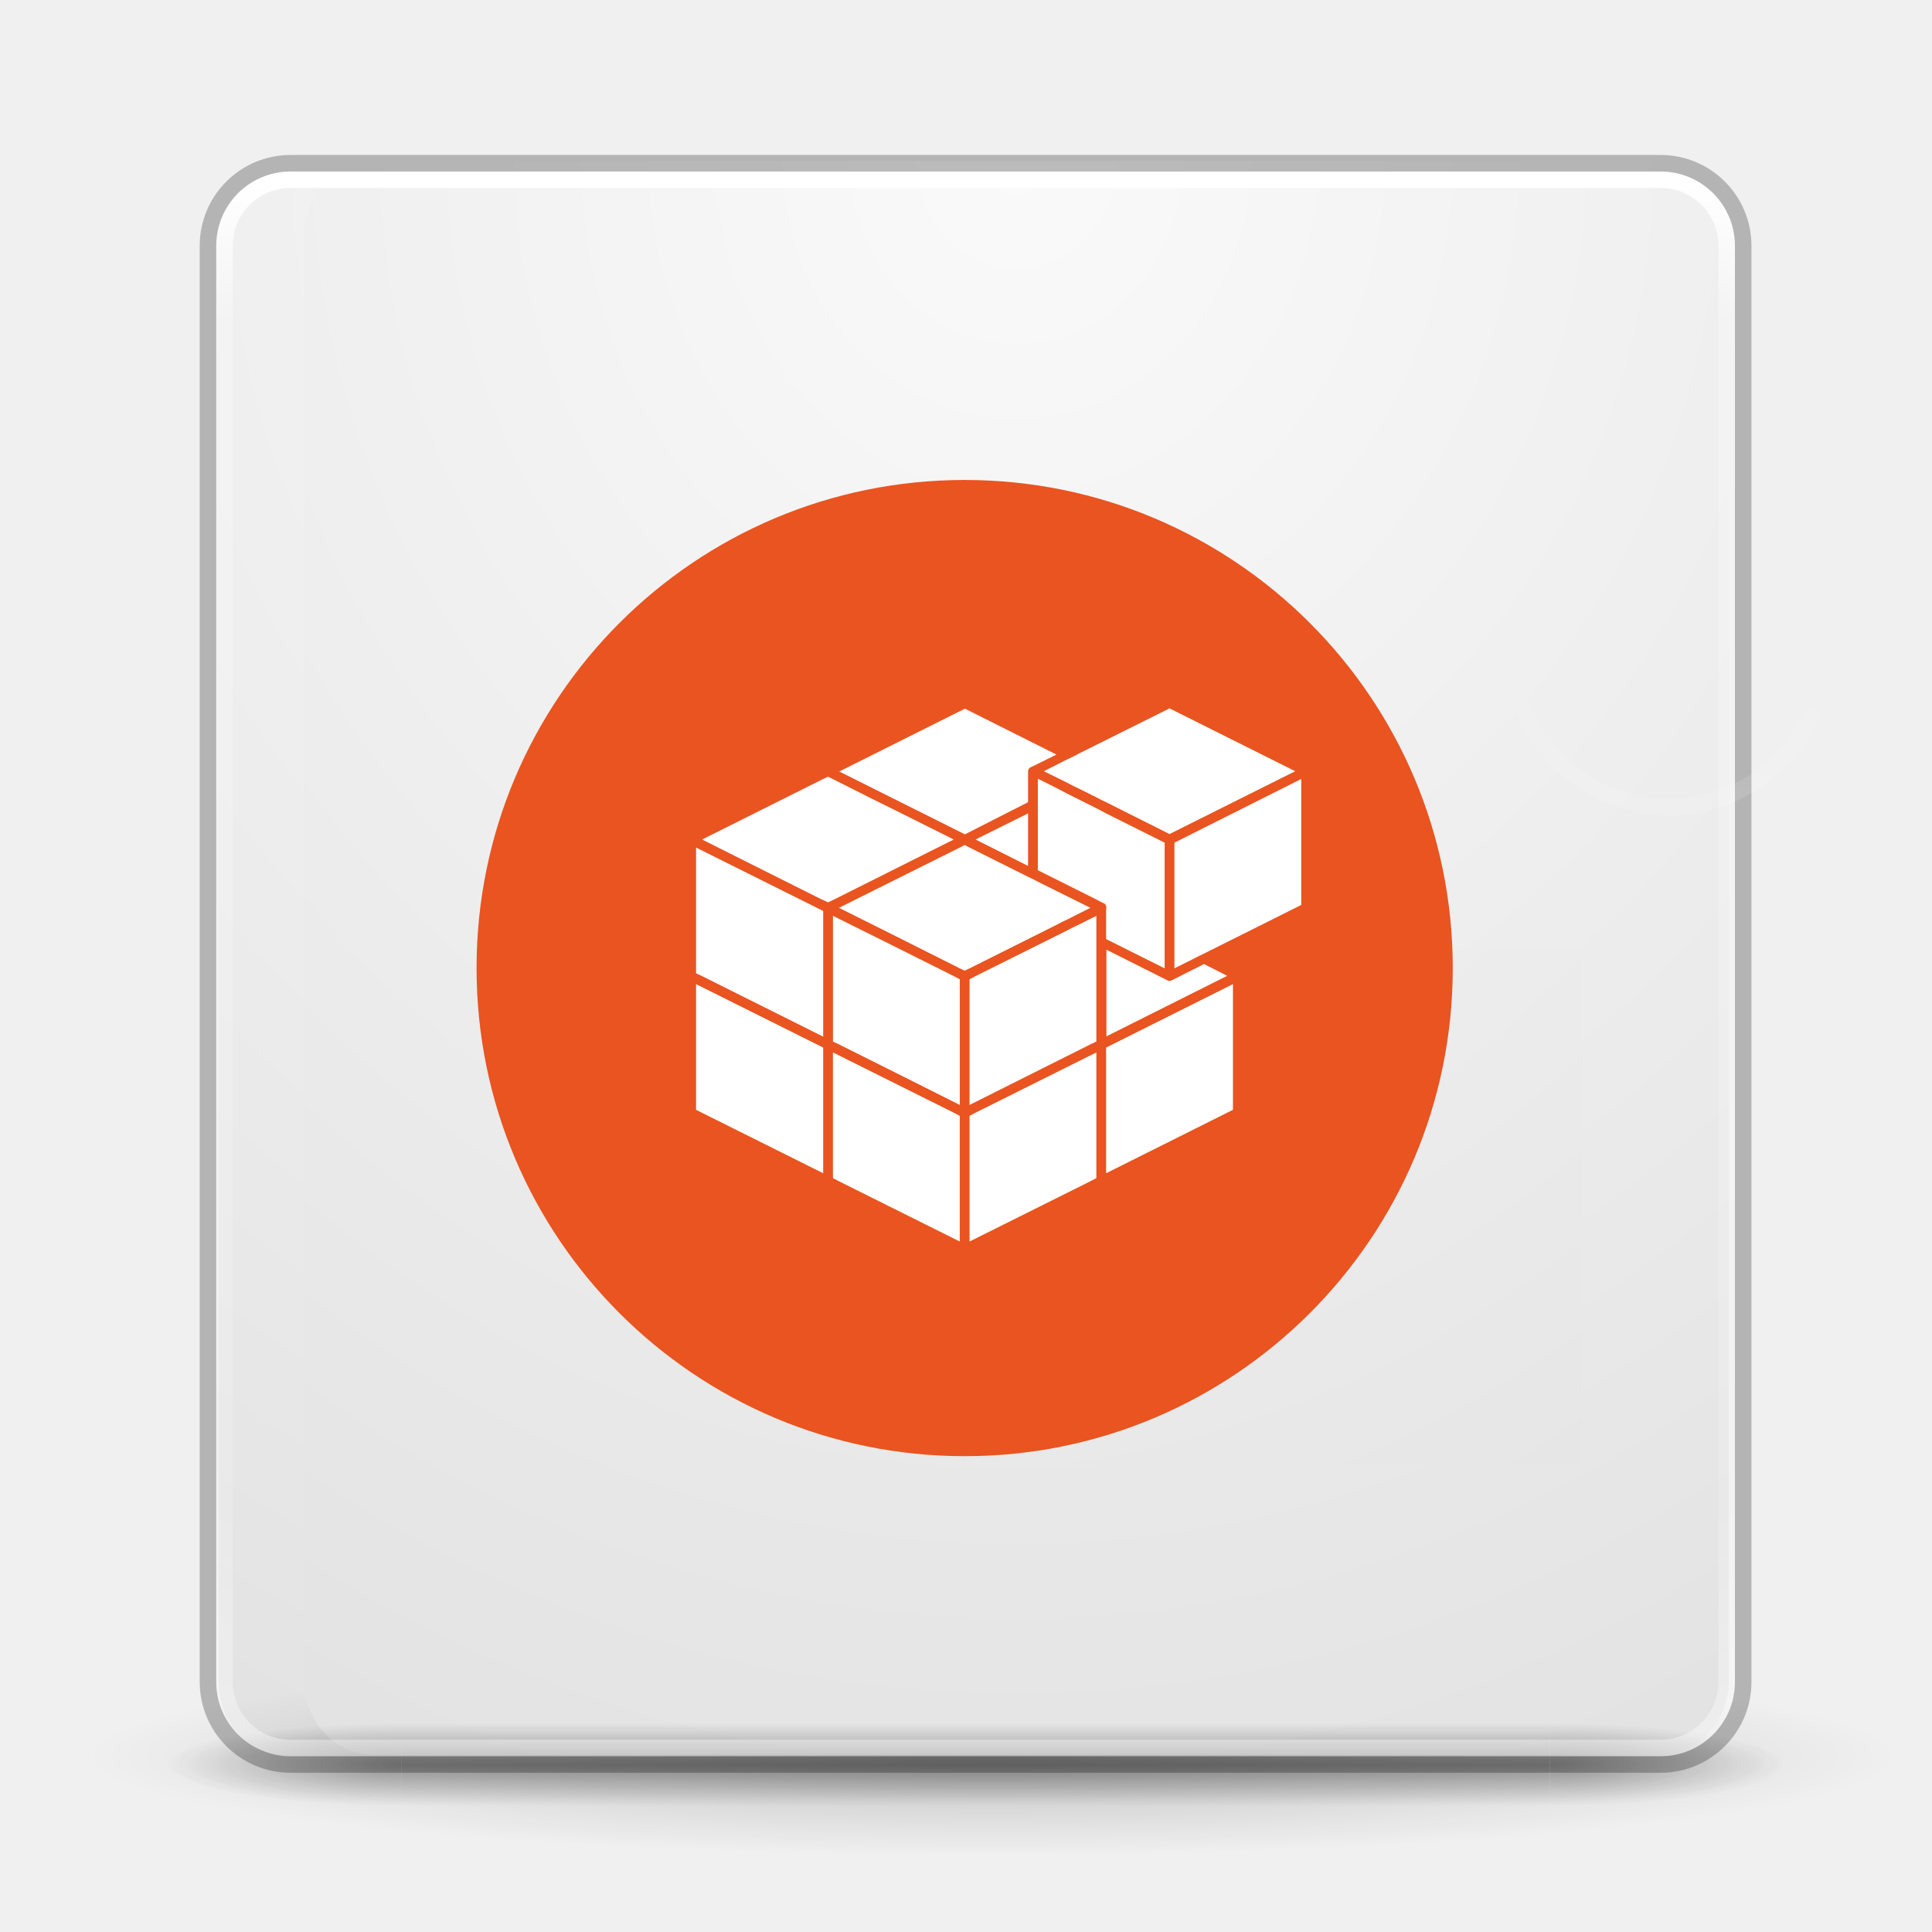
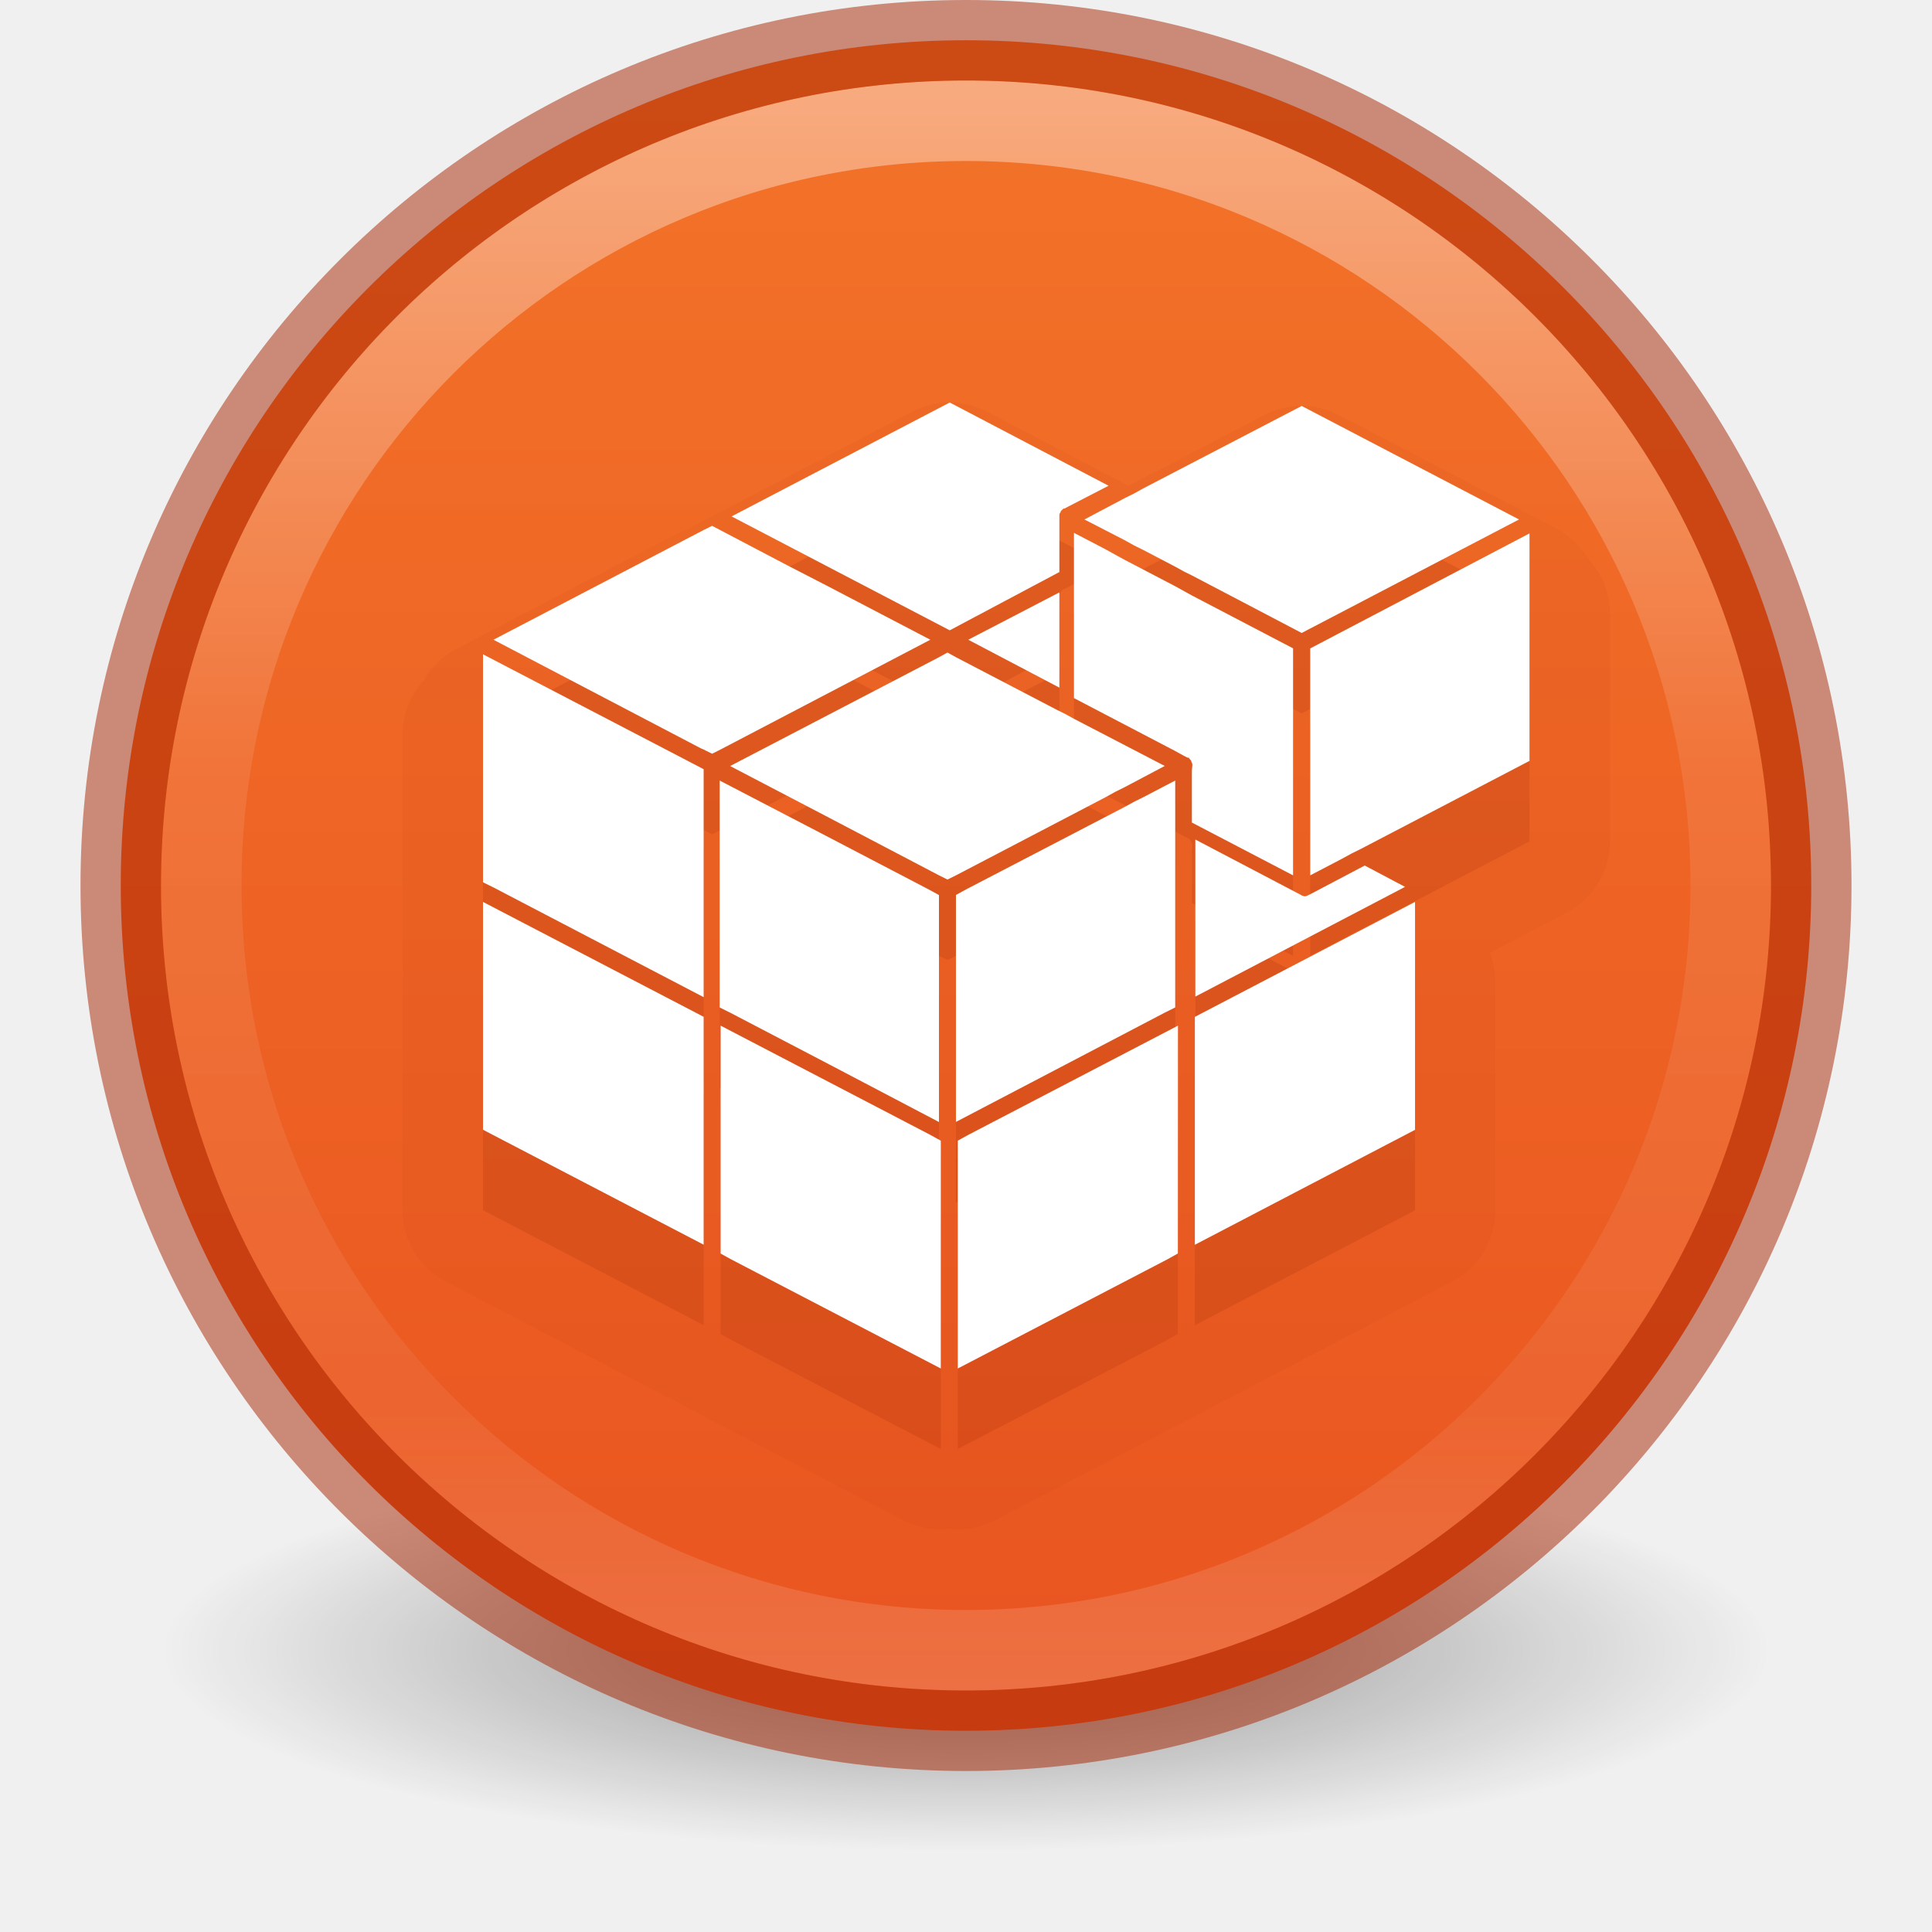
- <svg xmlns="http://www.w3.org/2000/svg" xmlns:xlink="http://www.w3.org/1999/xlink" version="1.1" width="128" height="128" id="svg4434">
-   <defs id="defs4436">
-     <linearGradient x1="24" y1="5.591" gradientTransform="matrix(2.689912,0,0,2.808139,0.07832917,-3.535995)" x2="24" gradientUnits="userSpaceOnUse" xlink:href="#linearGradient3924" y2="42.262" id="linearGradient4136" />
-     <linearGradient id="linearGradient3924">
-       <stop offset="0" stop-color="#fff" id="stop3926" />
-       <stop offset=".091" stop-opacity=".235" stop-color="#fff" id="stop3928" />
-       <stop offset="0.85" stop-opacity=".157" stop-color="#fff" id="stop3930" />
-       <stop offset="1" stop-opacity=".392" stop-color="#fff" id="stop3932" />
+ <svg xmlns="http://www.w3.org/2000/svg" xmlns:xlink="http://www.w3.org/1999/xlink" viewBox="0 0 24 24" id="svg3816" height="24" width="24" version="1.1">
+   <defs id="defs3818">
+     <linearGradient id="linearGradient4806-2-9-2">
+       <stop offset="0" style="stop-color:#ffffff;stop-opacity:1" id="stop4808-4-6-7" />
+       <stop offset="0.424" style="stop-color:#ffffff;stop-opacity:0.235" id="stop4810-0-9-3" />
+       <stop offset="0.821" style="stop-color:#ffffff;stop-opacity:0.157" id="stop4812-8-7-9" />
+       <stop offset="1" style="stop-color:#ffffff;stop-opacity:0.392" id="stop4814-0-7-4" />
    </linearGradient>
-     <radialGradient r="2.5" gradientTransform="matrix(2.0039,0,0,1.4,25.877,-17.4)" cx="4.993" cy="43.5" gradientUnits="userSpaceOnUse" id="radialGradient4093">
-       <stop offset="0" stop-color="#181818" id="stop2883-0" />
-       <stop offset="1" stop-opacity="0" stop-color="#181818" id="stop2885-5" />
+     <linearGradient gradientTransform="matrix(0.78776,0,0,0.78776,-44.85759,-10.95229)" gradientUnits="userSpaceOnUse" xlink:href="#linearGradient4806-2-9-2" id="linearGradient5400-4-9" y2="40.496" x2="71.204" y1="15.369" x1="71.204" />
+     <radialGradient gradientTransform="matrix(0.9411765,0,0,0.2352937,-46.94118,19.41176)" gradientUnits="userSpaceOnUse" xlink:href="#radialGradient3109-3-6" id="radialGradient3169-1-7" r="10.625" cy="4.625" cx="62.625" />
+     <radialGradient gradientTransform="matrix(1.129412,0,0,0.2823525,-58.72941,19.69412)" gradientUnits="userSpaceOnUse" id="radialGradient3109-3-6" r="10.625" cy="4.625" cx="62.625">
+       <stop offset="0" style="stop-color:#000000;stop-opacity:1" id="stop8840-3-7-1" />
+       <stop offset="1" style="stop-color:#000000;stop-opacity:0" id="stop8842-5-0-5" />
    </radialGradient>
-     <radialGradient r="2.5" gradientTransform="matrix(2.0038,0,0,1.4,-21.419,-104.4)" cx="4.993" cy="43.5" gradientUnits="userSpaceOnUse" id="radialGradient4095">
-       <stop offset="0" stop-color="#181818" id="stop2889-9" />
-       <stop offset="1" stop-opacity="0" stop-color="#181818" id="stop2891-4" />
-     </radialGradient>
-     <linearGradient x1="25.058" y1="47.028" gradientTransform="matrix(0.87434,0,0,1,2.664,0)" x2="25.058" gradientUnits="userSpaceOnUse" y2="39.999" id="linearGradient4097">
-       <stop offset="0" stop-opacity="0" stop-color="#181818" id="stop2895-0" />
-       <stop offset=".5" stop-color="#181818" id="stop2897-2" />
-       <stop offset="1" stop-opacity="0" stop-color="#181818" id="stop2899-6" />
+     <linearGradient id="linearGradient1225">
+       <stop id="stop1221" offset="0" style="stop-color:#f37329;stop-opacity:1" />
+       <stop id="stop1223" offset="1" style="stop-color:#e95420;stop-opacity:1" />
    </linearGradient>
-     <linearGradient id="linearGradient3811">
-       <stop offset="0" id="stop3813" />
-       <stop offset="1" stop-opacity="0" id="stop3815" />
-     </linearGradient>
-     <radialGradient r="35.338" gradientTransform="matrix(1.702208,0,0,0.1856964,72.5862,98.99652)" cx="-4.029" cy="93.468" gradientUnits="userSpaceOnUse" xlink:href="#linearGradient3811" id="radialGradient4432" />
-     <radialGradient r="27.5" gradientTransform="matrix(1.7133e-8 4.1073 -3.9361 1.7878e-8 82.09 -109.71)" cx="32" cy="4.342" gradientUnits="userSpaceOnUse" id="radialGradient3044">
-       <stop offset="0" stop-color="#fafafa" id="stop4634-68-8-0-2-9-4" />
-       <stop offset="1" stop-color="#e1e1e1" id="stop4636-8-21-7-1-4-8" />
-     </radialGradient>
-     <linearGradient x1="32" y1="18" gradientTransform="matrix(1.858986,0,0,5.831433,-60.1016,-109.5536)" x2="32" gradientUnits="userSpaceOnUse" xlink:href="#linearGradient3811" y2="33" id="linearGradient38386" />
-     <radialGradient r="4.5" gradientTransform="matrix(1,0,0,0.66667,16,6.6667)" cx="12.5" cy="20" gradientUnits="userSpaceOnUse" xlink:href="#linearGradient3811" id="radialGradient8807" />
-     <radialGradient r="4.5" gradientTransform="matrix(0.83333,0,0,0.55556,18.333,8.3889)" cx="12.5" cy="20" gradientUnits="userSpaceOnUse" xlink:href="#linearGradient3811" id="radialGradient8809" />
-     <radialGradient r="4.5" gradientTransform="matrix(1,0,0,0.66667,8,6.6667)" cx="12.5" cy="20" gradientUnits="userSpaceOnUse" xlink:href="#linearGradient3811" id="radialGradient8797" />
-     <radialGradient r="4.5" gradientTransform="matrix(0.83333,0,0,0.55556,10.333,8.3889)" cx="12.5" cy="20" gradientUnits="userSpaceOnUse" xlink:href="#linearGradient3811" id="radialGradient8799" />
-     <radialGradient r="4.5" gradientTransform="matrix(1,0,0,0.66667,24,6.6667)" cx="12.5" cy="20" gradientUnits="userSpaceOnUse" xlink:href="#linearGradient3811" id="radialGradient8817" />
-     <radialGradient r="4.5" gradientTransform="matrix(0.83333,0,0,0.55556,26.333,8.3889)" cx="12.5" cy="20" gradientUnits="userSpaceOnUse" xlink:href="#linearGradient3811" id="radialGradient8819" />
-     <radialGradient r="4.5" gradientTransform="matrix(1,0,0,0.66667,0,6.6667)" cx="12.5" cy="20" gradientUnits="userSpaceOnUse" xlink:href="#linearGradient3811" id="radialGradient8781" />
-     <radialGradient r="4.5" gradientTransform="matrix(0.83333,0,0,0.55556,2.3333,8.3889)" cx="12.5" cy="20" gradientUnits="userSpaceOnUse" xlink:href="#linearGradient3811" id="radialGradient8785" />
-     <linearGradient id="linearGradient8424">
-       <stop offset="0" stop-color="#fff" id="stop8426" />
-       <stop offset="1" stop-opacity="0" stop-color="#fff" id="stop8428" />
-     </linearGradient>
-     <linearGradient x1="9" y1="21" gradientTransform="matrix(3.463365,0,0,3.463365,58.16381,-17.53174)" x2="9" gradientUnits="userSpaceOnUse" xlink:href="#linearGradient8424" y2="18" id="linearGradient44241" />
-     <linearGradient x1="9" y1="21" gradientTransform="matrix(3.463365,0,0,3.463365,12.22914,-17.53174)" x2="9" gradientUnits="userSpaceOnUse" xlink:href="#linearGradient8424" y2="18" id="linearGradient44245" />
-     <linearGradient x1="20" y1="27" gradientTransform="matrix(2.6 0 0 2.3846 3.8 6.3077)" x2="20" gradientUnits="userSpaceOnUse" y2="38" id="linearGradient8827">
-       <stop offset="0" stop-color="#6db0de" id="stop8823" />
-       <stop offset="1" stop-color="#a4cae4" id="stop8825" />
-     </linearGradient>
-     <linearGradient x1="8" y1="15" gradientTransform="matrix(8.3334 0 0 7.7738 22.333 5.7794)" x2="8" gradientUnits="userSpaceOnUse" y2="10" id="linearGradient5610-3-8">
-       <stop offset="0" stop-color="#ae6a37" id="stop5606-8-2" />
-       <stop offset="1" stop-color="#d28e5b" id="stop5608-5-0" />
-     </linearGradient>
-     <linearGradient x1="9" y1="10" gradientTransform="matrix(8.3334 0 0 7.7738 22.333 5.7794)" x2="9" gradientUnits="userSpaceOnUse" y2="15" id="linearGradient5618-5-7">
-       <stop offset="0" stop-opacity=".625" stop-color="#492714" id="stop5614-2-5" />
-       <stop offset="1" stop-opacity=".77" stop-color="#6a3f1f" id="stop5616-0-2" />
-     </linearGradient>
-     <linearGradient x1="633.24" y1="225.82" gradientTransform="matrix(10.617 0 0 9.1124 -6632.9 -1979.7)" x2="633.24" gradientUnits="userSpaceOnUse" y2="230.21" id="linearGradient6572-9-1">
-       <stop offset="0" stop-color="#fff" id="stop6094" />
-       <stop offset=".1" stop-opacity=".235" stop-color="#fff" id="stop6096" />
-       <stop offset="0.975" stop-opacity=".157" stop-color="#fff" id="stop6098" />
-       <stop offset="1" stop-opacity=".392" stop-color="#fff" id="stop6100" />
-     </linearGradient>
-     <linearGradient x1="11" y1="34" gradientTransform="matrix(0 2.6364 -2.8462 0 144.77 40.182)" x2="23" gradientUnits="userSpaceOnUse" y2="34" id="linearGradient8537">
-       <stop offset="0" stop-color="#fff" id="stop3926-9-4-9-6" />
-       <stop offset=".063" stop-opacity=".235" stop-color="#fff" id="stop3928-9-8-6-5" />
-       <stop offset=".951" stop-opacity=".157" stop-color="#fff" id="stop3930-3-5-1-7" />
-       <stop offset="1" stop-opacity=".392" stop-color="#fff" id="stop3932-8-0-4-8" />
-     </linearGradient>
-     <linearGradient x1="9" y1="21" gradientTransform="matrix(3.1667 0 0 3.1667 -3.9167 -4.4167)" x2="9" gradientUnits="userSpaceOnUse" xlink:href="#linearGradient8424" y2="18" id="linearGradient44452" />
-     <linearGradient x1="71" y1="19" x2="71" gradientUnits="userSpaceOnUse" xlink:href="#linearGradient3924" y2="39" id="linearGradient44483" gradientTransform="matrix(1.093683,0,0,1.093683,-6.454237,-12.70127)" />
-     <radialGradient r="27.5" gradientTransform="matrix(-1.22595e-8,2.938974,2.816472,1.2792583e-8,30.61873,53.78159)" cx="32" cy="4.342" gradientUnits="userSpaceOnUse" id="radialGradient3044-3">
-       <stop offset="0" stop-color="#fafafa" id="stop4634-68-8-0-2-9-4-6" />
-       <stop offset="1" stop-color="#e1e1e1" id="stop4636-8-21-7-1-4-8-7" />
-     </radialGradient>
-     <linearGradient gradientTransform="matrix(1.777778,0,0,1.777778,-228.4795,-53.88708)" gradientUnits="userSpaceOnUse" xlink:href="#linearGradient5803-2" id="linearGradient3045-0" y2="54.78" x2="167.983" y1="8.508" x1="167.983" />
-     <linearGradient id="linearGradient5803-2">
-       <stop offset="0" style="stop-color:#fff5ef;stop-opacity:1" id="stop5805-1" />
-       <stop offset="1" style="stop-color:#fef8dd;stop-opacity:1" id="stop5807-6" />
-     </linearGradient>
-     <linearGradient gradientTransform="matrix(2.72973,0,0,2.72973,-1.513518,-62.51168)" gradientUnits="userSpaceOnUse" xlink:href="#linearGradient3924-6" id="linearGradient4136-3" y2="43" x2="24" y1="5" x1="24" />
-     <linearGradient id="linearGradient3924-6">
-       <stop offset="0" style="stop-color:#ffffff;stop-opacity:1" id="stop3926-7" />
-       <stop offset="0.063" style="stop-color:#ffffff;stop-opacity:0.235" id="stop3928-5" />
-       <stop offset="0.951" style="stop-color:#ffffff;stop-opacity:0.157" id="stop3930-3" />
-       <stop offset="1" style="stop-color:#ffffff;stop-opacity:0.392" id="stop3932-5" />
-     </linearGradient>
-     <radialGradient gradientTransform="matrix(0,25.08328,-30.79425,0,372.8166,-272.09)" gradientUnits="userSpaceOnUse" xlink:href="#linearGradient2867-449-88-871-390-598-476-591-434-148-57-177-8-3-3-6-4-8-8-8" id="radialGradient5264-4" fy="9.957" fx="6.2" r="12.672" cy="9.957" cx="6.73" />
-     <linearGradient id="linearGradient2867-449-88-871-390-598-476-591-434-148-57-177-8-3-3-6-4-8-8-8">
-       <stop offset="0" style="stop-color:#ffcd7d;stop-opacity:1" id="stop3750-1-0-7-6-6-1-3-9" />
-       <stop offset="0.262" style="stop-color:#fc8f36;stop-opacity:1" id="stop3752-3-7-4-0-32-8-923-0" />
-       <stop offset="0.705" style="stop-color:#e23a0e;stop-opacity:1" id="stop3754-1-8-5-2-7-6-7-1" />
-       <stop offset="1" style="stop-color:#ac441f;stop-opacity:1" id="stop3756-1-6-2-6-6-1-96-6" />
-     </linearGradient>
-     <radialGradient gradientTransform="matrix(2.003784,0,0,1.4,27.98813,-17.4)" gradientUnits="userSpaceOnUse" xlink:href="#linearGradient3688-166-749-5" id="radialGradient4093-6" fy="43.5" fx="4.993" r="2.5" cy="43.5" cx="4.993" />
-     <linearGradient id="linearGradient3688-166-749-5">
-       <stop offset="0" style="stop-color:#181818;stop-opacity:1" id="stop2883-0-2" />
-       <stop offset="1" style="stop-color:#181818;stop-opacity:0" id="stop2885-5-9" />
-     </linearGradient>
-     <radialGradient gradientTransform="matrix(2.003784,0,0,1.4,-20.01187,-104.4)" gradientUnits="userSpaceOnUse" xlink:href="#linearGradient3688-166-749-5" id="radialGradient4095-1" fy="43.5" fx="4.993" r="2.5" cy="43.5" cx="4.993" />
-     <linearGradient gradientUnits="userSpaceOnUse" xlink:href="#linearGradient3702-501-757-0" id="linearGradient4097-0" y2="39.999" x2="25.058" y1="47.028" x1="25.058" />
-     <linearGradient id="linearGradient3702-501-757-0">
-       <stop offset="0" style="stop-color:#181818;stop-opacity:0" id="stop2895-0-9" />
-       <stop offset="0.5" style="stop-color:#181818;stop-opacity:1" id="stop2897-2-3" />
-       <stop offset="1" style="stop-color:#181818;stop-opacity:0" id="stop2899-6-6" />
-     </linearGradient>
-     <radialGradient gradientTransform="matrix(1.556392,0,0,0.1697883,70.27035,38.1321)" gradientUnits="userSpaceOnUse" xlink:href="#linearGradient3811" id="radialGradient3954" fy="93.468" fx="-4.029" r="35.338" cy="93.468" cx="-4.029" />
-     <radialGradient r="27.5" gradientTransform="matrix(1.7351173e-8,4.466979,-3.986223,1.9443588e-8,78.36797,-131.3117)" cx="32" cy="4.342" gradientUnits="userSpaceOnUse" id="radialGradient3044-37">
-       <stop offset="0" stop-color="#fafafa" id="stop4634-68-8-0-2-9-4-5" />
-       <stop offset="1" stop-color="#e1e1e1" id="stop4636-8-21-7-1-4-8-9" />
-     </radialGradient>
-     <radialGradient r="27.5" gradientTransform="matrix(-1.7577738e-8,4.518937,4.038273,1.9669749e-8,49.81466,-134.2631)" cx="32" cy="4.342" gradientUnits="userSpaceOnUse" id="radialGradient3044-37-2">
-       <stop offset="0" stop-color="#fafafa" id="stop4634-68-8-0-2-9-4-5-2" />
-       <stop offset="1" stop-color="#e1e1e1" id="stop4636-8-21-7-1-4-8-9-8" />
-     </radialGradient>
-     <linearGradient xlink:href="#linearGradient8424" id="linearGradient4270" gradientUnits="userSpaceOnUse" gradientTransform="matrix(3.463365,0,0,3.463365,81.13147,-17.53174)" x1="9" y1="21" x2="9" y2="18" />
+     <linearGradient gradientTransform="matrix(0.2019231,0,0,0.2019231,-1.024179,-2.326416)" gradientUnits="userSpaceOnUse" y2="118.048" x2="64.5" y1="13.998" x1="64.5" id="linearGradient1227" xlink:href="#linearGradient1225" />
  </defs>
-   <path d="M 27.623,85.72 40.924,72.419" id="path8525" style="opacity:0.2;fill:none;stroke:#ffffff;stroke-width:1.478px;stroke-linecap:round" />
-   <path d="m 19.032,11.932 c -2.525,0 -4.557,2.183 -4.557,4.894 l 0,94.619 c 0,2.711 2.033,4.894 4.557,4.894 l 84.057,0 c 2.525,0 4.557,-2.183 4.557,-4.894 l 0,-94.619 c 0,-2.711 -2.033,-4.894 -4.557,-4.894 z m 5.064,51.66 39.497,0 0,33.715 -39.497,0 z" style="color:#000000;fill:url(#radialGradient3044-37)" id="rect5505-21-3" />
-   <path d="M 40.924,62.074 54.225,48.773" id="path8527" style="opacity:0.2;fill:none;stroke:#ffffff;stroke-width:1.478px;stroke-linecap:round" />
-   <path d="m 125.881,116.353 c -0.007,3.624 -26.935,6.561 -60.153,6.561 -33.217,0 -60.146,-2.937 -60.153,-6.561 -0.006,-3.625 26.926,-6.563 60.153,-6.563 33.226,0 60.159,2.939 60.153,6.563 z" style="color:#000000;opacity:0.2;fill:url(#radialGradient4432)" id="path3041" />
-   <path d="m 109.926,10.647 c 2.558,0 4.617,2.208 4.617,4.951 l 0,95.719 c 0,2.743 -2.059,4.951 -4.617,4.951 l -85.155,0 c -2.558,0 -4.617,-2.208 -4.617,-4.951 l 0,-95.719 c 0,-2.743 2.059,-4.951 4.617,-4.951 z m -5.13,52.26 -40.012,0 0,34.107 40.012,0 z" style="color:#000000;fill:url(#radialGradient3044-37-2)" id="rect5505-21-3-9" />
-   <g transform="matrix(2.952943,0,0,0.6076063,-5.141818,91.07936)" id="g2036">
-     <g transform="matrix(1.0526,0,0,1.2857,-1.2632,-13.429)" id="g3712" style="opacity:0.4">
-       <rect x="35.889" y="40" width="5" height="7" id="rect2801" style="fill:url(#radialGradient4093)" />
-       <rect x="-11.407" y="-47" width="5" height="7" transform="scale(-1,-1)" id="rect3696" style="fill:url(#radialGradient4095)" />
-       <rect x="11.407" y="40" width="24.482" height="7" id="rect3700" style="fill:url(#linearGradient4097)" />
-     </g>
-   </g>
-   <path d="M 51.269,75.375 64.57,62.074" id="path8592" style="opacity:0.2;fill:none;stroke:#ffffff;stroke-width:1.478px;stroke-linecap:round" />
-   <rect x="14.873" y="11.909" width="99.525" height="103.9" ry="4.375" rx="4.375" id="rect6741-7" style="fill:none;stroke:url(#linearGradient4136);stroke-width:1.094;stroke-linecap:round;stroke-linejoin:round" />
-   <circle class="st1" cx="63.911" cy="64.137" r="32.338" id="circle7" style="fill:#e95420" />
-   <path class="st2" d="m 68.112,53.89 -3.479,1.73 3.479,1.749 z m 0,-0.741 0,-2.072 c 0,-0.038 0,-0.057 0.019,-0.076 0,0 0,-0.019 0.019,-0.019 0,-0.019 0.019,-0.038 0.019,-0.057 0,-0.019 0.019,-0.019 0.019,-0.019 l 0.038,-0.038 0.019,-0.019 0.019,-0.019 0.038,0 1.692,-0.837 -6.065,-3.042 -8.327,4.163 8.327,4.163 4.182,-2.129 z m -21.996,20.38 8.422,4.202 0,-8.327 -8.422,-4.202 z m 8.004,-13.384 -8.004,-3.992 0,8.327 0.038,0.019 0.361,0.171 8.023,4.011 0,-8.327 -0.038,-0.019 z m 9.068,-4.525 -3.954,-1.977 -1.502,-0.741 -2.871,-1.445 -0.323,0.152 -8.023,4.011 7.928,3.973 0.095,0.038 0.323,0.152 0.323,-0.152 z m 10.095,22.11 8.403,-4.202 0,-8.327 -8.403,4.202 z m 4.202,-12.738 c -0.019,0 -0.057,0 -0.076,-0.019 l -0.019,0 c -0.019,0 -0.019,0 -0.038,-0.019 l -4.049,-2.034 0,5.741 8.004,-4.011 -1.54,-0.779 -2.11,1.065 c -0.019,0 -0.019,0 -0.038,0.019 l -0.019,0 c -0.057,0.038 -0.095,0.038 -0.114,0.038 z m -13.213,8.916 -0.038,0.019 0,8.327 8.004,-3.992 0.361,-0.19 0.038,-0.019 0,-8.327 -8.004,3.992 z m -1.084,-0.19 -8.004,-3.992 0,8.327 0.038,0.019 0.361,0.19 8.004,3.992 0,-8.327 -0.038,-0.019 z" id="path9" style="fill:#ffffff" />
-   <rect x="13.779" y="10.815" width="101.712" height="106.087" ry="5.468" rx="5.468" style="color:#000000;opacity:0.25;fill:none;stroke:#000000;stroke-width:1.094" id="rect5505-21-3-1" />
-   <path class="st2" d="m 77.808,55.829 0,8.327 1.217,-0.608 0.361,-0.19 0.361,-0.171 6.464,-3.232 0,-8.346 z m -4.525,4.487 0,1.901 3.878,1.939 0,-8.327 -3.878,-1.939 -0.323,-0.171 -0.323,-0.171 -1.939,-0.97 -0.361,-0.19 -0.361,-0.19 -1.217,-0.608 0,6.065 3.878,1.939 0.323,0.171 0.152,0.076 0.038,0 c 0.019,0 0.019,0.019 0.019,0.019 0.019,0 0.019,0.019 0.019,0.019 l 0.038,0.038 0.019,0.019 c 0.019,0.019 0.019,0.038 0.019,0.057 0,0 0,0.019 0.019,0.019 0,0.019 0.019,0.057 0.019,0.095 l -0.019,0.209 z m -2.586,-8.46 0.361,0.19 0.361,0.171 1.217,0.608 0.323,0.171 0.323,0.152 4.202,2.11 8.327,-4.163 -8.327,-4.163 -6.065,3.023 -0.361,0.19 -0.361,0.171 -1.54,0.779 z" id="path11" style="fill:#ffffff" />
-   <path class="st2" d="m 71.059,61.456 -0.361,0.19 -6.065,3.023 -0.361,0.19 -0.038,0.019 0,8.327 8.004,-4.011 0.361,-0.171 0.038,-0.019 0,-8.327 -1.217,0.608 z m -7.509,3.403 -0.361,-0.19 -3.954,-1.977 -4.049,-2.015 0,8.327 0.038,0.019 0.361,0.171 3.802,1.901 4.202,2.11 0,-8.327 z m 6.426,-3.574 0.361,-0.19 0.361,-0.171 1.54,-0.779 -3.479,-1.73 -0.323,-0.171 -0.323,-0.152 -3.878,-1.939 -0.323,-0.171 -0.323,0.171 -8.004,3.992 3.802,1.901 4.202,2.11 0.323,0.152 0.323,-0.152 z" id="path13" style="fill:#ffffff" />
-   <circle id="use44205" style="color:#000000;opacity:0.4;isolation:auto;mix-blend-mode:normal;solid-color:#000000;fill:none;stroke:url(#linearGradient4270);stroke-width:1.094;stroke-linecap:round;stroke-linejoin:round;stroke-opacity:0.392;color-rendering:auto;image-rendering:auto;shape-rendering:auto" cy="43.077" cx="110.57" r="10.39" />
+   <path d="M 22,20.5 C 22,21.881 17.523,23 12,23 6.477,23 2,21.881 2,20.5 2,19.119 6.477,18 12,18 c 5.523,0 10,1.119 10,2.5 z" id="path8836-10" style="opacity:0.4;fill:url(#radialGradient3169-1-7);fill-rule:evenodd" />
+   <circle class="st1" cx="12" cy="11" r="10.5" id="circle7" style="opacity:1;fill:url(#linearGradient1227);fill-opacity:1;stroke-width:1" />
+   <path d="m 21.5,11 c 0,5.247 -4.253,9.5 -9.5,9.5 -5.247,0 -9.5,-4.253 -9.5,-9.5 0,-5.247 4.253,-9.5 9.5,-9.5 5.247,0 9.5,4.253 9.5,9.5 z" id="path4176-3" style="color:#000000;display:inline;overflow:visible;visibility:visible;opacity:0.4;fill:none;stroke:url(#linearGradient5400-4-9);stroke-width:1;stroke-linecap:round;stroke-linejoin:round;stroke-miterlimit:4;stroke-dasharray:none;stroke-dashoffset:0;stroke-opacity:1;marker:none;enable-background:accumulate" />
+   <path d="M 12,0.5 C 6.206,0.5 1.5,5.207 1.5,11 1.5,16.794 6.206,21.5 12,21.5 c 5.793,0 10.5,-4.706 10.5,-10.5 0,-5.793 -4.706,-10.5 -10.5,-10.5 z" id="path3871-0" style="color:#000000;display:inline;overflow:visible;visibility:visible;opacity:0.5;fill:none;stroke:#a62100;stroke-width:1;stroke-opacity:1;marker:none;enable-background:accumulate;font-variation-settings:normal;vector-effect:none;fill-opacity:0;stroke-linecap:round;stroke-linejoin:round;stroke-miterlimit:4;stroke-dasharray:none;stroke-dashoffset:0" />
+   <path d="M 11.781,5 A 1,1 0 0 0 11.336,5.113 L 8.625,6.529 a 1,1 0 0 0 -0.082,0.049 1,1 0 0 0 -0.004,0.002 1,1 0 0 0 -0.146,0.061 l -0.104,0.053 a 1,1 0 0 0 -0.01,0.004 L 5.668,8.061 A 1,1 0 0 0 5.26,8.457 1,1 0 0 0 5,9.127 v 2.832 a 1,1 0 0 0 0.01,0.123 A 1,1 0 0 0 5,12.203 v 2.83 a 1,1 0 0 0 0.537,0.887 l 2.742,1.43 a 1,1 0 0 0 0.105,0.045 1,1 0 0 0 0.172,0.098 l -0.031,-0.014 0.074,0.041 a 1,1 0 0 0 0.02,0.01 l 2.605,1.357 a 1,1 0 0 0 0.564,0.107 1,1 0 0 0 0.57,-0.107 l 2.605,-1.357 a 1,1 0 0 0 0.02,-0.01 l 0.074,-0.041 -0.031,0.014 a 1,1 0 0 0 0.172,-0.098 1,1 0 0 0 0.002,0 1,1 0 0 0 0.105,-0.045 l 2.734,-1.43 a 1,1 0 0 0 0.537,-0.887 v -2.83 a 1,1 0 0 0 -0.07,-0.367 l 0.955,-0.498 A 1,1 0 0 0 20,10.451 V 7.625 A 1,1 0 0 0 19.73,6.943 1,1 0 0 0 19.334,6.566 L 16.633,5.156 a 1,1 0 0 0 -0.926,0 L 14.018,6.035 12.264,5.115 A 1,1 0 0 0 11.781,5 Z" id="path9-3-5" style="font-variation-settings:normal;opacity:0.05;vector-effect:none;fill:#8f1c00;fill-opacity:1;stroke-width:1;stroke-linecap:butt;stroke-linejoin:miter;stroke-miterlimit:4;stroke-dasharray:none;stroke-dashoffset:0;stroke-opacity:1" />
+   <path style="opacity:0.15;fill:#8d1c00;stroke-width:1;font-variation-settings:normal;vector-effect:none;fill-opacity:1;stroke-linecap:butt;stroke-linejoin:miter;stroke-miterlimit:4;stroke-dasharray:none;stroke-dashoffset:0;stroke-opacity:1" d="m 11.798,6 -2.71,1.415 2.71,1.415 1.362,-0.724 V 7.402 c 0,-0.013 1.64e-4,-0.019 0.006,-0.026 0,0 -2.44e-4,-0.006 0.006,-0.006 0,-0.007 0.006,-0.013 0.006,-0.019 0,-0.007 0.006,-0.007 0.006,-0.007 l 0.013,-0.013 0.006,-0.006 0.006,-0.007 h 0.012 l 0.55,-0.284 z m 4.372,0.043 -1.966,1.023 -0.117,0.065 -0.117,0.058 -0.499,0.264 0.499,0.257 0.117,0.065 0.117,0.058 0.394,0.206 0.105,0.058 0.105,0.052 1.362,0.714 2.7,-1.41 z m -7.324,1.489 -0.105,0.052 -2.611,1.363 2.58,1.351 0.031,0.013 0.105,0.052 0.105,-0.052 L 11.557,8.947 10.27,8.275 9.781,8.023 Z M 13.341,7.619 v 2.053 l 1.257,0.657 0.105,0.058 0.049,0.025 h 0.012 c 0.006,0 0.006,0.007 0.006,0.007 0.006,0 0.006,0.007 0.006,0.007 l 0.012,0.013 0.006,0.007 c 0.006,0.007 0.006,0.013 0.006,0.019 0,0 1.99e-4,0.006 0.006,0.006 0,0.007 0.006,0.019 0.006,0.032 l -0.006,0.071 v 0.644 l 1.257,0.656 V 9.054 l -1.257,-0.657 -0.105,-0.058 -0.105,-0.058 -0.628,-0.328 -0.117,-0.064 -0.117,-0.065 z m 5.659,0.007 -2.724,1.429 v 2.819 l 0.394,-0.206 0.117,-0.064 0.117,-0.058 2.096,-1.094 z m -5.84,0.733 -1.132,0.588 1.132,0.595 z m -1.39,0.747 -0.105,0.058 -2.595,1.352 1.233,0.644 1.362,0.714 0.105,0.052 0.105,-0.052 1.861,-0.972 0.117,-0.065 0.117,-0.058 0.499,-0.264 -1.128,-0.586 -0.105,-0.058 -0.105,-0.052 -1.258,-0.656 z m -5.77,0.022 v 2.831 l 0.012,0.007 0.118,0.058 2.611,1.363 v -2.83 l -0.012,-0.007 -0.124,-0.065 z m 2.94,1.568 v 2.819 l 0.012,0.006 0.117,0.058 1.233,0.644 1.362,0.715 v -2.819 l -0.012,-0.007 -0.117,-0.064 -1.282,-0.669 z m 5.659,0 -0.394,0.206 -0.117,0.058 -0.117,0.064 -1.967,1.023 -0.117,0.064 -0.012,0.007 V 14.937 l 2.595,-1.358 0.117,-0.058 0.012,-0.006 z m 0.25,0.733 v 1.951 l 2.605,-1.363 -0.501,-0.265 -0.687,0.362 c -0.006,0 -0.006,1.08e-4 -0.012,0.007 h -0.006 c -0.019,0.013 -0.031,0.013 -0.037,0.013 -0.006,0 -0.019,-1.08e-4 -0.025,-0.007 h -0.006 c -0.006,0 -0.006,2.94e-4 -0.012,-0.006 z m -8.849,0.775 v 2.83 l 2.741,1.428 v -2.831 z m 11.578,0 -2.735,1.428 v 2.831 l 2.735,-1.428 z M 8.952,13.741 v 2.831 l 0.012,0.007 0.118,0.065 L 11.687,18 v -2.83 l -0.013,-0.007 -0.117,-0.065 z m 5.681,0 -2.605,1.357 -0.118,0.065 -0.012,0.007 V 18 l 2.605,-1.357 0.117,-0.065 0.012,-0.007 z" id="path9-3" />
+   <path style="opacity:1;fill:#ffffff;stroke-width:1" d="m 11.798,5 -2.71,1.415 2.71,1.415 1.362,-0.724 V 6.402 c 0,-0.013 1.64e-4,-0.019 0.006,-0.026 0,0 -2.44e-4,-0.006 0.006,-0.006 0,-0.007 0.006,-0.013 0.006,-0.019 0,-0.007 0.006,-0.007 0.006,-0.007 l 0.013,-0.013 0.006,-0.006 0.006,-0.007 h 0.012 l 0.55,-0.284 z m 4.372,0.043 -1.966,1.023 -0.117,0.065 -0.117,0.058 -0.499,0.264 0.499,0.257 0.117,0.065 0.117,0.058 0.394,0.206 0.105,0.058 0.105,0.052 1.362,0.714 2.7,-1.41 z m -7.324,1.489 -0.105,0.052 -2.611,1.363 2.58,1.351 0.031,0.013 0.105,0.052 L 8.952,9.31 11.557,7.947 10.27,7.275 9.781,7.023 Z M 13.341,6.619 v 2.053 l 1.257,0.657 0.105,0.058 0.049,0.025 h 0.012 c 0.006,0 0.006,0.007 0.006,0.007 0.006,0 0.006,0.007 0.006,0.007 l 0.012,0.013 0.006,0.007 c 0.006,0.007 0.006,0.013 0.006,0.019 0,0 1.99e-4,0.006 0.006,0.006 0,0.007 0.006,0.019 0.006,0.032 l -0.006,0.071 v 0.644 l 1.257,0.656 V 8.054 l -1.257,-0.657 -0.105,-0.058 -0.105,-0.058 -0.628,-0.328 -0.117,-0.064 -0.117,-0.065 z m 5.659,0.007 -2.724,1.429 v 2.819 l 0.394,-0.206 0.117,-0.064 0.117,-0.058 2.096,-1.094 z m -5.84,0.733 -1.132,0.588 1.132,0.595 z m -1.39,0.747 -0.105,0.058 -2.595,1.352 1.233,0.644 1.362,0.714 0.105,0.052 0.105,-0.052 1.861,-0.972 0.117,-0.065 0.117,-0.058 0.499,-0.264 -1.128,-0.586 -0.105,-0.058 -0.105,-0.052 -1.258,-0.656 z m -5.77,0.022 v 2.831 l 0.012,0.007 0.118,0.058 2.611,1.363 V 9.556 l -0.012,-0.007 -0.124,-0.065 z m 2.94,1.568 v 2.819 l 0.012,0.006 0.117,0.058 1.233,0.644 1.362,0.715 v -2.819 l -0.012,-0.007 -0.117,-0.064 -1.282,-0.669 z m 5.659,0 -0.394,0.206 -0.117,0.058 -0.117,0.064 -1.967,1.023 -0.117,0.064 -0.012,0.007 V 13.937 l 2.595,-1.358 0.117,-0.058 0.012,-0.006 z m 0.25,0.733 v 1.951 l 2.605,-1.363 -0.501,-0.265 -0.687,0.362 c -0.006,0 -0.006,1.08e-4 -0.012,0.007 h -0.006 c -0.019,0.013 -0.031,0.013 -0.037,0.013 -0.006,0 -0.019,-1.08e-4 -0.025,-0.007 h -0.006 c -0.006,0 -0.006,2.94e-4 -0.012,-0.006 z m -8.849,0.775 v 2.83 l 2.741,1.428 v -2.831 z m 11.578,0 -2.735,1.428 v 2.831 l 2.735,-1.428 z M 8.952,12.741 v 2.831 l 0.012,0.007 0.118,0.065 L 11.687,17 v -2.83 l -0.013,-0.007 -0.117,-0.065 z m 5.681,0 -2.605,1.357 -0.118,0.065 -0.012,0.007 V 17 l 2.605,-1.357 0.117,-0.065 0.012,-0.007 z" id="path9" />
</svg>
